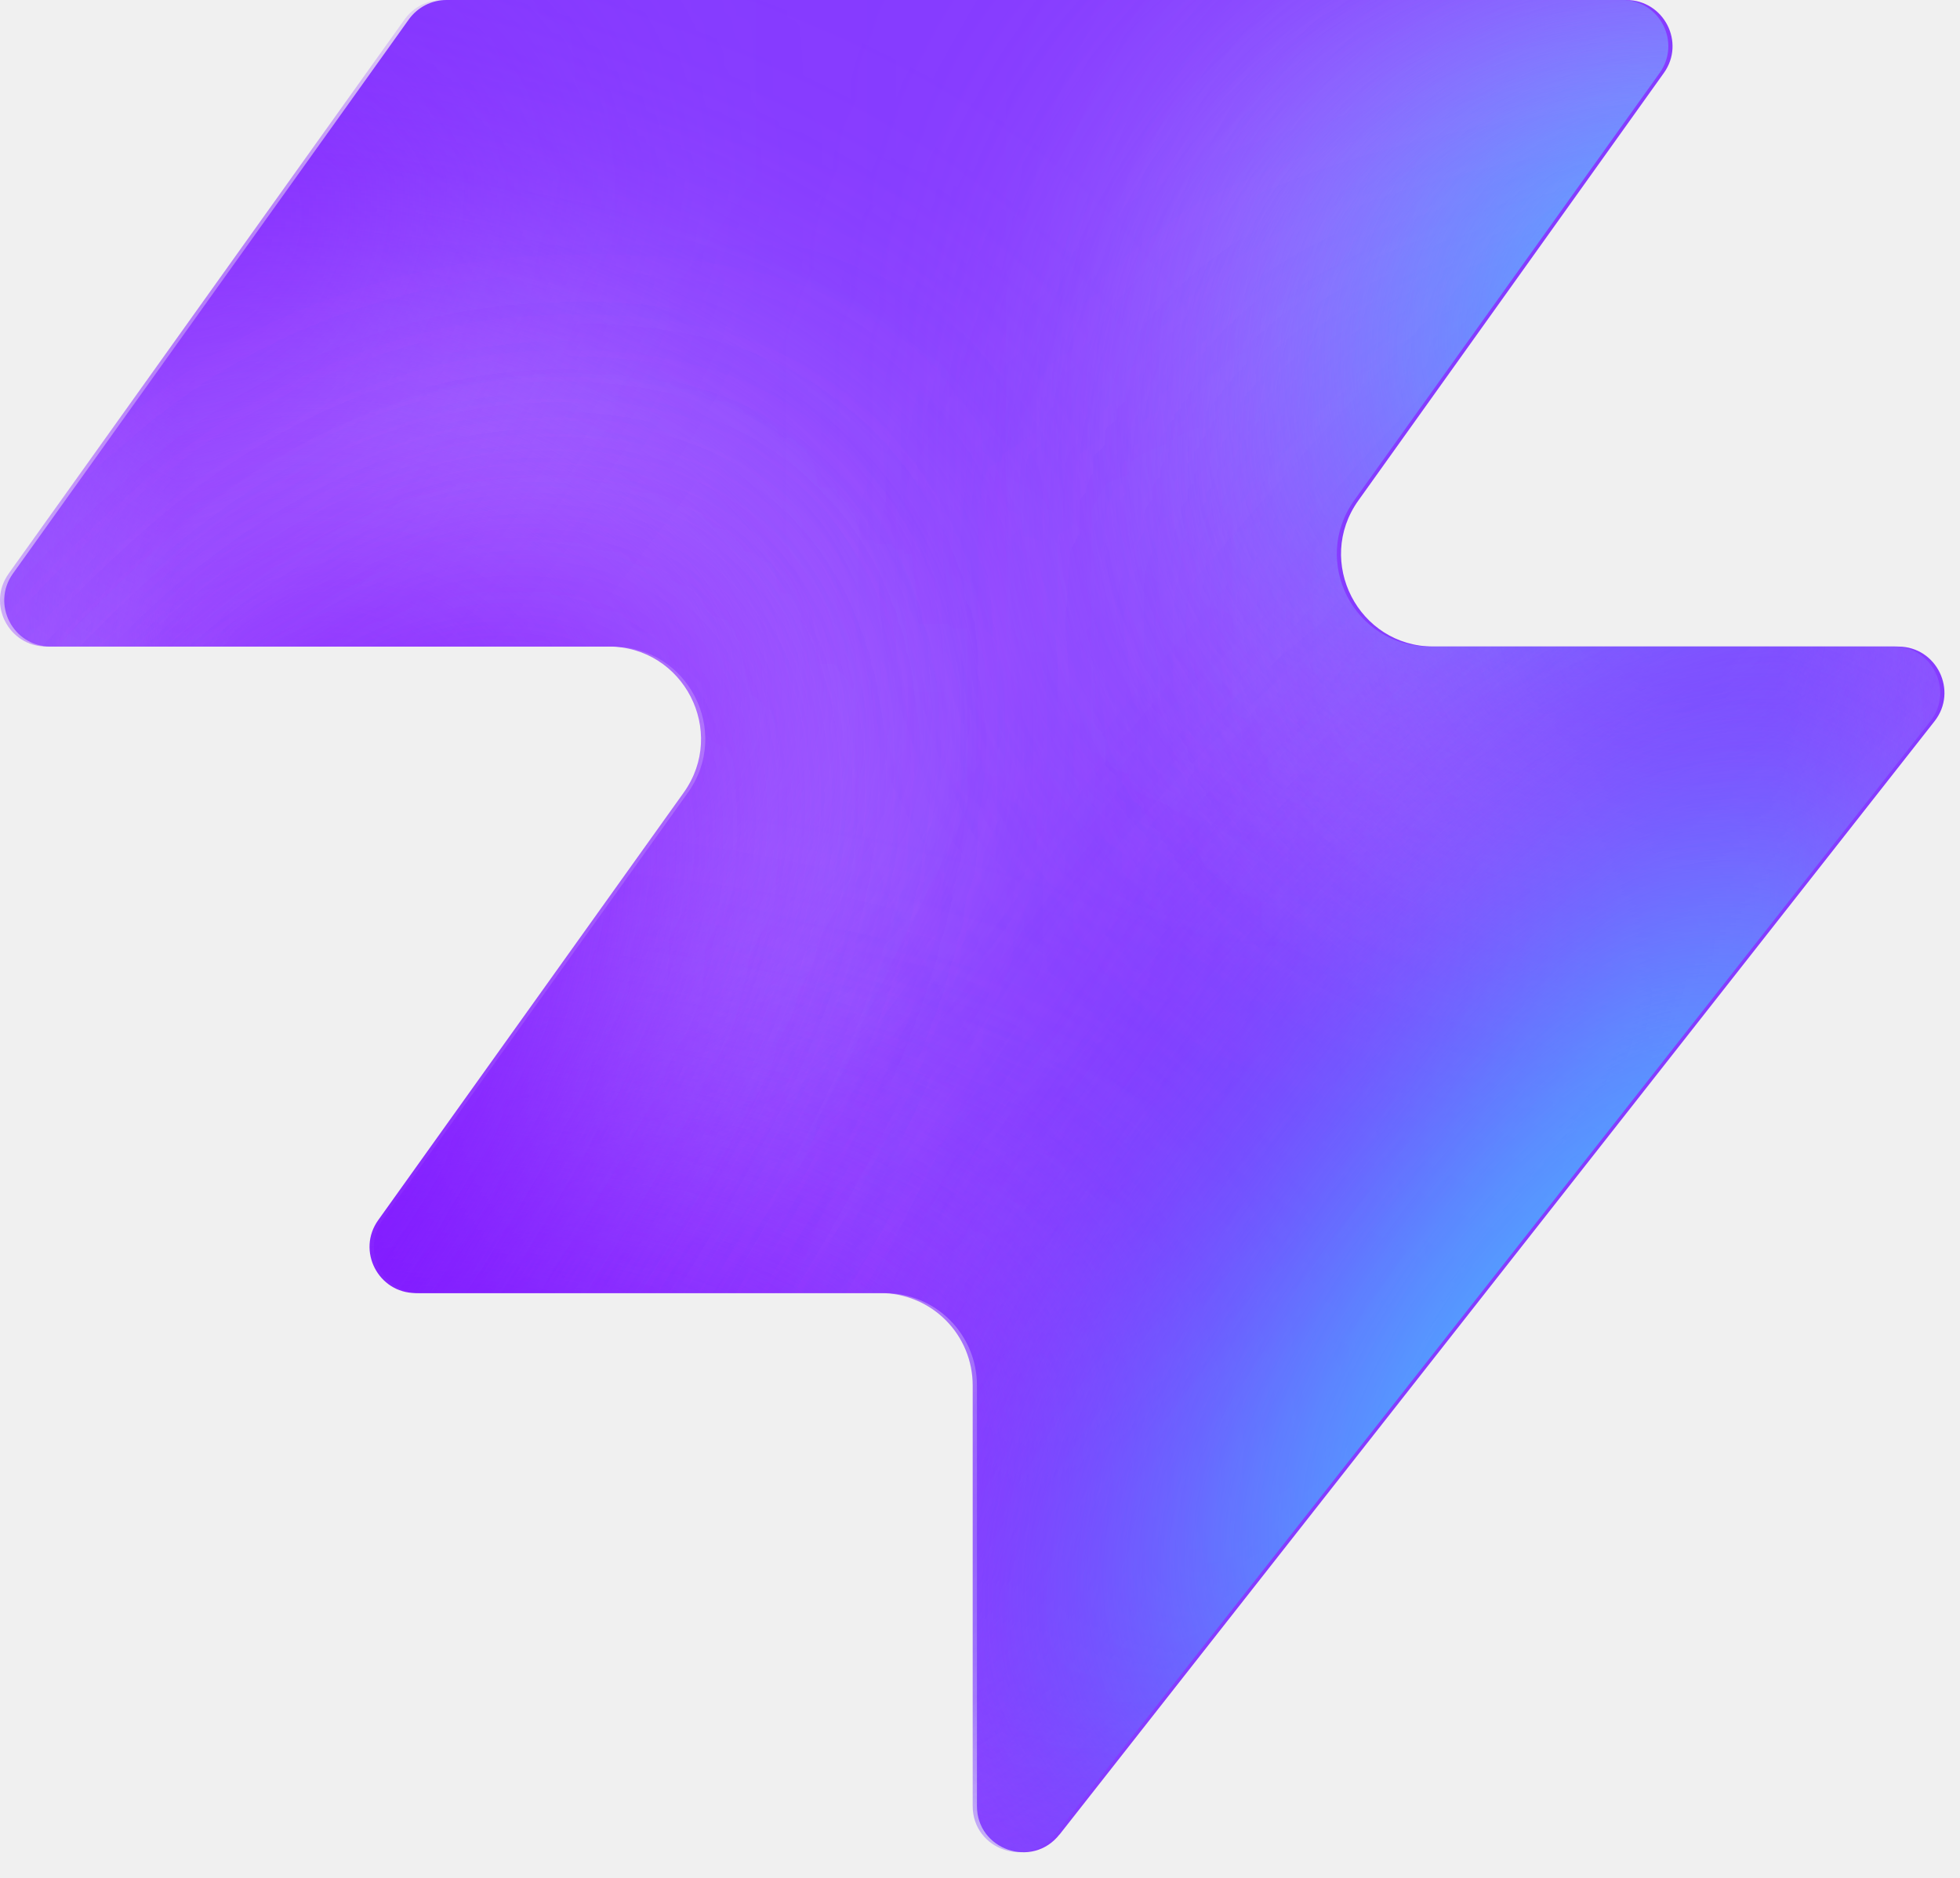
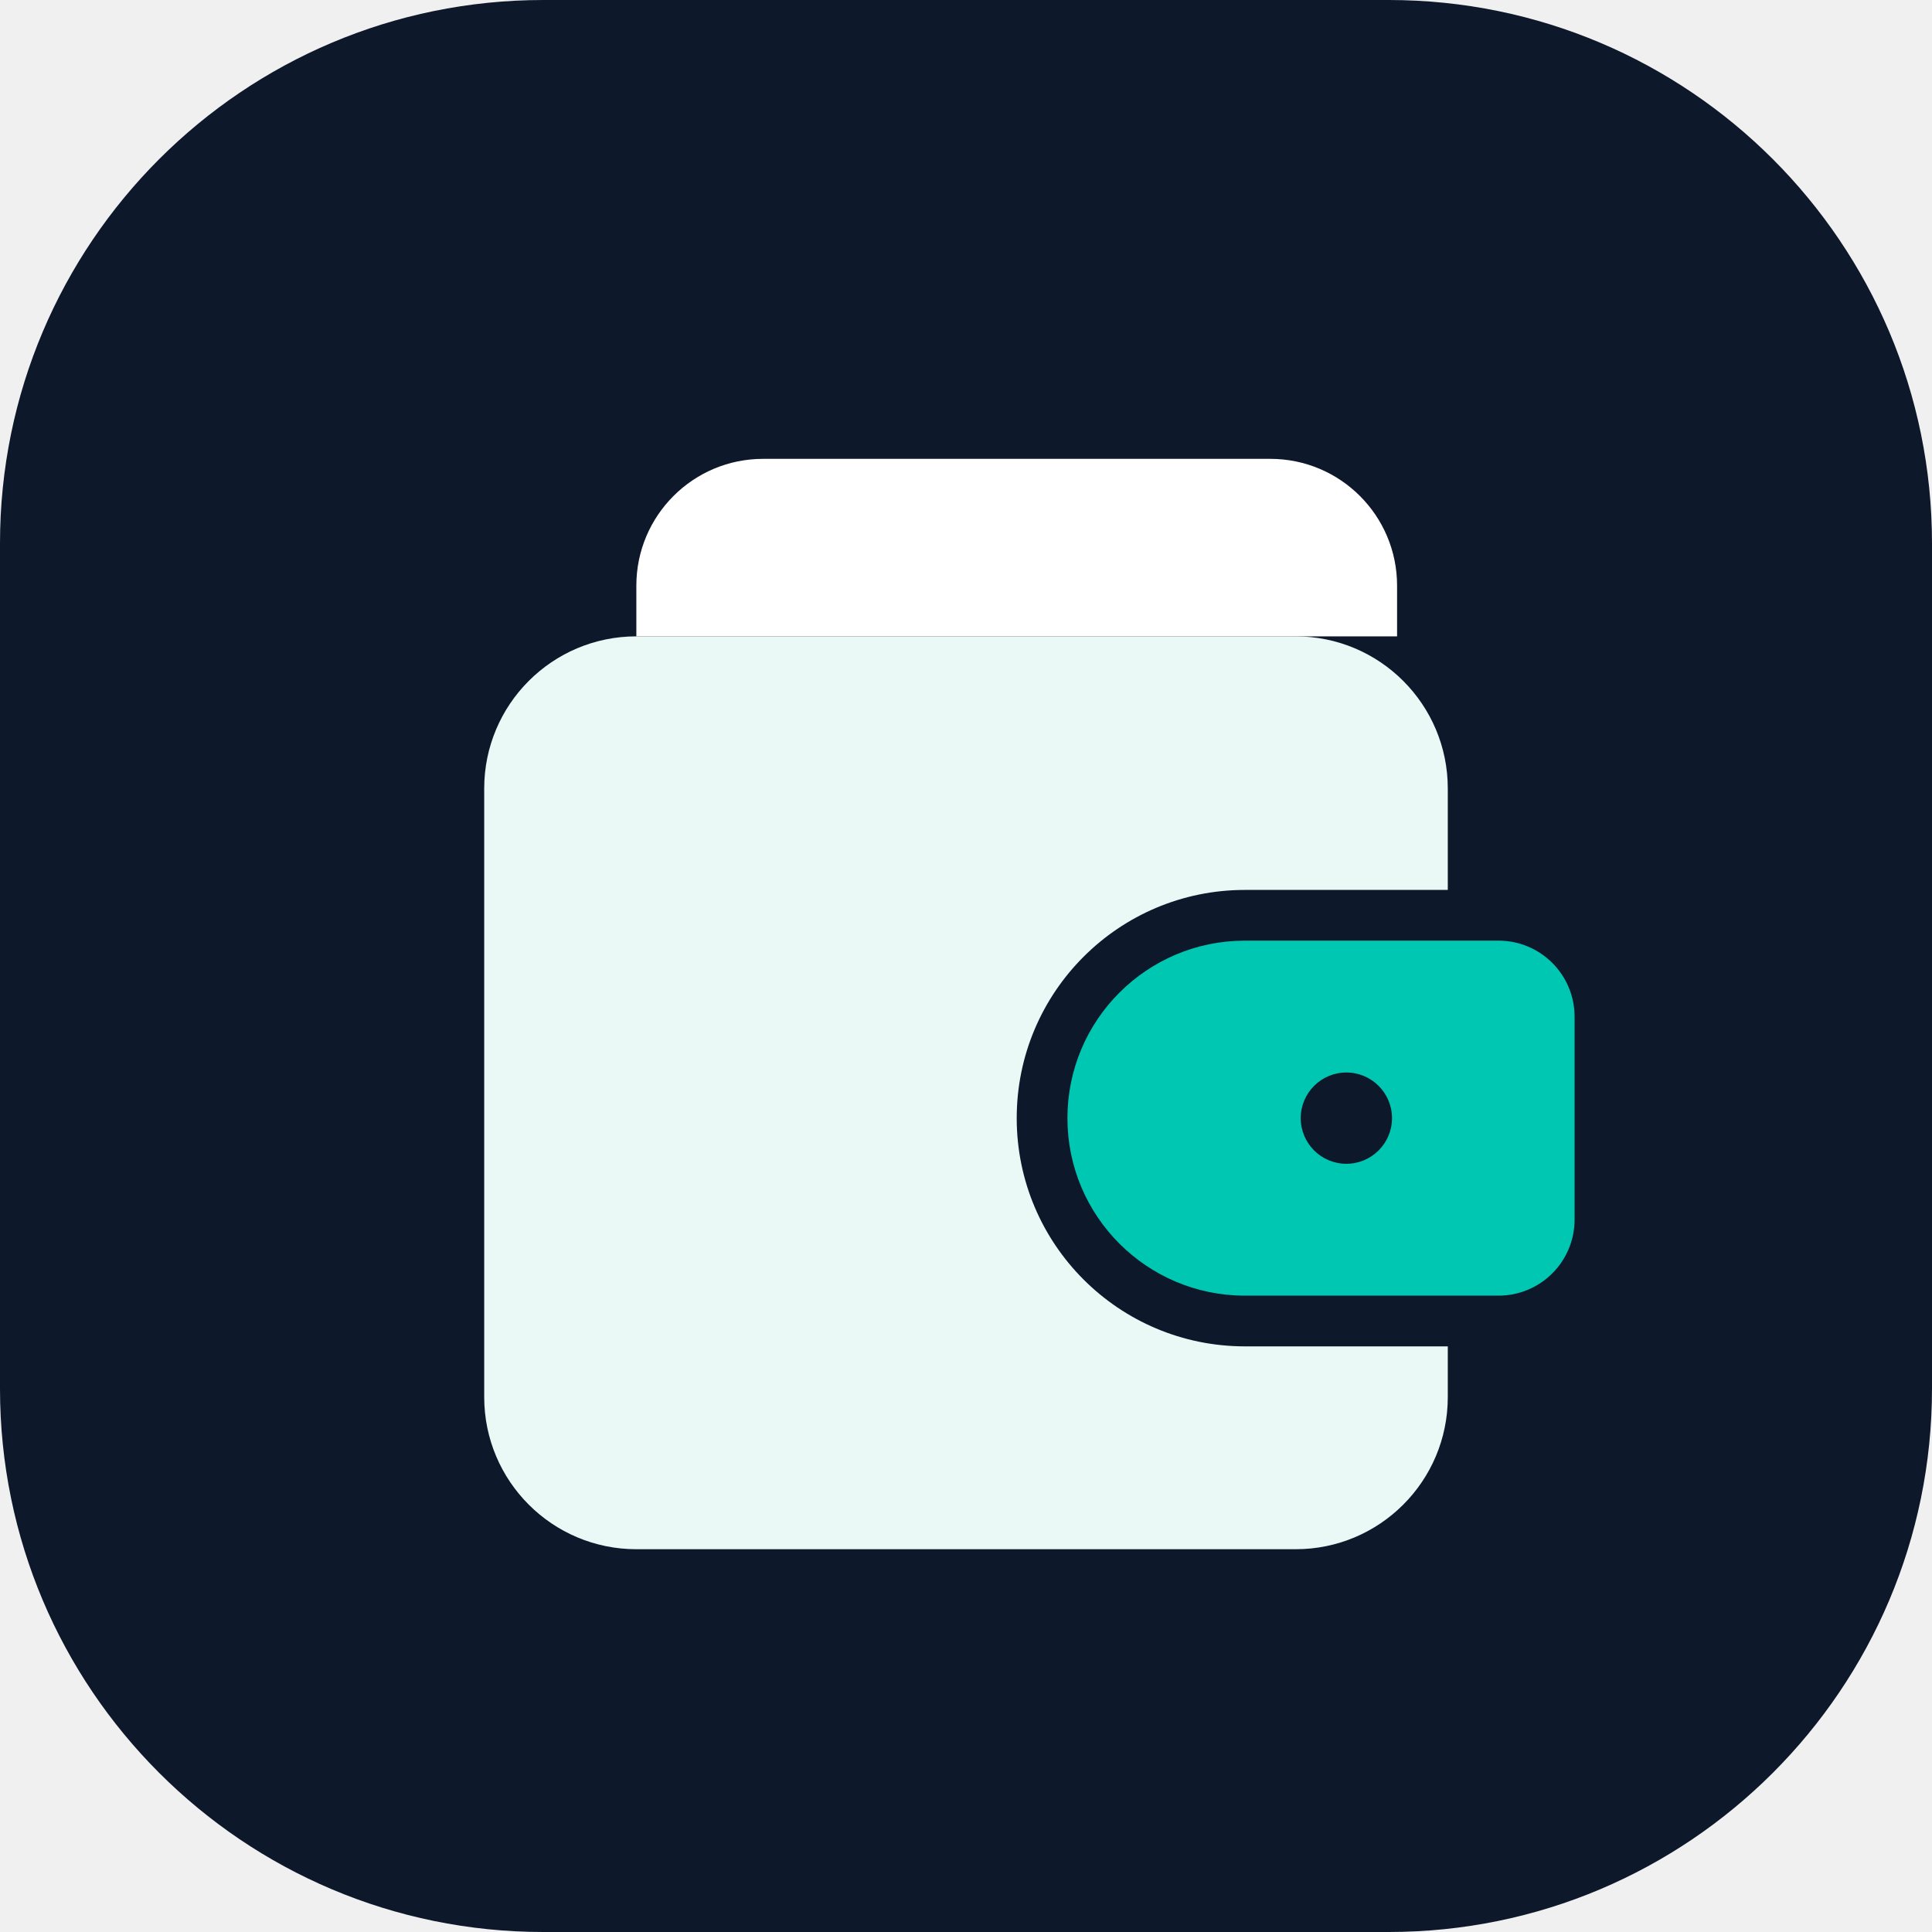
- <svg xmlns="http://www.w3.org/2000/svg" width="48" height="46" fill="none" viewBox="0 0 48 46">
-   <path fill="#863bff" d="M25.946 44.938c-.664.845-2.021.375-2.021-.698V33.937a2.26 2.26 0 0 0-2.262-2.262H10.287c-.92 0-1.456-1.04-.92-1.788l7.48-10.471c1.07-1.497 0-3.578-1.842-3.578H1.237c-.92 0-1.456-1.04-.92-1.788L10.013.474c.214-.297.556-.474.92-.474h28.894c.92 0 1.456 1.04.92 1.788l-7.48 10.471c-1.07 1.498 0 3.579 1.842 3.579h11.377c.943 0 1.473 1.088.89 1.83L25.947 44.94z" style="fill:#863bff;fill:color(display-p3 .525 .23 1);fill-opacity:1" />
-   <mask id="a" width="48" height="46" x="0" y="0" maskUnits="userSpaceOnUse" style="mask-type:alpha">
-     <path fill="#000" d="M25.842 44.938c-.664.844-2.021.375-2.021-.698V33.937a2.26 2.26 0 0 0-2.262-2.262H10.183c-.92 0-1.456-1.04-.92-1.788l7.48-10.471c1.07-1.498 0-3.579-1.842-3.579H1.133c-.92 0-1.456-1.04-.92-1.787L9.91.473c.214-.297.556-.474.92-.474h28.894c.92 0 1.456 1.04.92 1.788l-7.48 10.471c-1.07 1.498 0 3.578 1.842 3.578h11.377c.943 0 1.473 1.088.89 1.832L25.843 44.94z" style="fill:#000;fill-opacity:1" />
-   </mask>
-   <g mask="url(#a)">
-     <g filter="url(#b)">
-       <ellipse cx="5.508" cy="14.704" fill="#ede6ff" rx="5.508" ry="14.704" style="fill:#ede6ff;fill:color(display-p3 .927 .903 1);fill-opacity:1" transform="matrix(.00324 1 1 -.00324 -4.47 31.516)" />
-     </g>
-     <g filter="url(#c)">
-       <ellipse cx="10.399" cy="29.851" fill="#ede6ff" rx="10.399" ry="29.851" style="fill:#ede6ff;fill:color(display-p3 .927 .903 1);fill-opacity:1" transform="matrix(.00324 1 1 -.00324 -39.328 7.883)" />
-     </g>
-     <g filter="url(#d)">
-       <ellipse cx="5.508" cy="30.487" fill="#7e14ff" rx="5.508" ry="30.487" style="fill:#7e14ff;fill:color(display-p3 .492 .077 1);fill-opacity:1" transform="rotate(89.814 -25.913 -14.639)scale(1 -1)" />
-     </g>
-     <g filter="url(#e)">
-       <ellipse cx="5.508" cy="30.599" fill="#7e14ff" rx="5.508" ry="30.599" style="fill:#7e14ff;fill:color(display-p3 .492 .077 1);fill-opacity:1" transform="rotate(89.814 -32.644 -3.334)scale(1 -1)" />
-     </g>
-     <g filter="url(#f)">
-       <ellipse cx="5.508" cy="30.599" fill="#7e14ff" rx="5.508" ry="30.599" style="fill:#7e14ff;fill:color(display-p3 .492 .077 1);fill-opacity:1" transform="matrix(.00324 1 1 -.00324 -34.34 30.47)" />
-     </g>
-     <g filter="url(#g)">
-       <ellipse cx="14.072" cy="22.078" fill="#ede6ff" rx="14.072" ry="22.078" style="fill:#ede6ff;fill:color(display-p3 .927 .903 1);fill-opacity:1" transform="rotate(93.35 24.506 48.493)scale(-1 1)" />
-     </g>
-     <g filter="url(#h)">
-       <ellipse cx="3.47" cy="21.501" fill="#7e14ff" rx="3.47" ry="21.501" style="fill:#7e14ff;fill:color(display-p3 .492 .077 1);fill-opacity:1" transform="rotate(89.009 28.708 47.59)scale(-1 1)" />
-     </g>
-     <g filter="url(#i)">
-       <ellipse cx="3.47" cy="21.501" fill="#7e14ff" rx="3.47" ry="21.501" style="fill:#7e14ff;fill:color(display-p3 .492 .077 1);fill-opacity:1" transform="rotate(89.009 28.708 47.59)scale(-1 1)" />
-     </g>
-     <g filter="url(#j)">
-       <ellipse cx=".387" cy="8.972" fill="#7e14ff" rx="4.407" ry="29.108" style="fill:#7e14ff;fill:color(display-p3 .492 .077 1);fill-opacity:1" transform="rotate(39.51 .387 8.972)" />
-     </g>
-     <g filter="url(#k)">
-       <ellipse cx="47.523" cy="-6.092" fill="#7e14ff" rx="4.407" ry="29.108" style="fill:#7e14ff;fill:color(display-p3 .492 .077 1);fill-opacity:1" transform="rotate(37.892 47.523 -6.092)" />
-     </g>
-     <g filter="url(#l)">
-       <ellipse cx="41.412" cy="6.333" fill="#47bfff" rx="5.971" ry="9.665" style="fill:#47bfff;fill:color(display-p3 .28 .748 1);fill-opacity:1" transform="rotate(37.892 41.412 6.333)" />
-     </g>
-     <g filter="url(#m)">
-       <ellipse cx="-1.879" cy="38.332" fill="#7e14ff" rx="4.407" ry="29.108" style="fill:#7e14ff;fill:color(display-p3 .492 .077 1);fill-opacity:1" transform="rotate(37.892 -1.88 38.332)" />
-     </g>
-     <g filter="url(#n)">
-       <ellipse cx="-1.879" cy="38.332" fill="#7e14ff" rx="4.407" ry="29.108" style="fill:#7e14ff;fill:color(display-p3 .492 .077 1);fill-opacity:1" transform="rotate(37.892 -1.88 38.332)" />
-     </g>
-     <g filter="url(#o)">
-       <ellipse cx="35.651" cy="29.907" fill="#7e14ff" rx="4.407" ry="29.108" style="fill:#7e14ff;fill:color(display-p3 .492 .077 1);fill-opacity:1" transform="rotate(37.892 35.651 29.907)" />
-     </g>
-     <g filter="url(#p)">
-       <ellipse cx="38.418" cy="32.4" fill="#47bfff" rx="5.971" ry="15.297" style="fill:#47bfff;fill:color(display-p3 .28 .748 1);fill-opacity:1" transform="rotate(37.892 38.418 32.4)" />
-     </g>
+ <svg xmlns="http://www.w3.org/2000/svg" viewBox="0 0 64 64">
+   <rect width="64" height="64" rx="18" fill="#0D182B" />
+   <g transform="translate(32 32) scale(.84) translate(-32 -32)">
+     <path d="M19 19h26a6 6 0 0 1 6 6v4h-8a9 9 0 0 0 0 18h8v2a6 6 0 0 1-6 6H19a6 6 0 0 1-6-6V25a6 6 0 0 1 6-6Z" fill="#EAF8F6" />
+     <path d="M19 19v-2a5 5 0 0 1 5-5h20a5 5 0 0 1 5 5v2H19Z" fill="#fff" />
+     <path d="M43 31h10a3 3 0 0 1 3 3v8a3 3 0 0 1-3 3H43a7 7 0 0 1 0-14Z" fill="#00C7B2" />
+     <circle cx="47" cy="38" r="1.8" fill="#0D182B" />
  </g>
-   <defs>
-     <filter id="b" width="60.045" height="41.654" x="-19.77" y="16.149" color-interpolation-filters="sRGB" filterUnits="userSpaceOnUse">
-       <feFlood flood-opacity="0" result="BackgroundImageFix" />
-       <feBlend in="SourceGraphic" in2="BackgroundImageFix" result="shape" />
-       <feGaussianBlur result="effect1_foregroundBlur_2002_17158" stdDeviation="7.659" />
-     </filter>
-     <filter id="c" width="90.34" height="51.437" x="-54.613" y="-7.533" color-interpolation-filters="sRGB" filterUnits="userSpaceOnUse">
-       <feFlood flood-opacity="0" result="BackgroundImageFix" />
-       <feBlend in="SourceGraphic" in2="BackgroundImageFix" result="shape" />
-       <feGaussianBlur result="effect1_foregroundBlur_2002_17158" stdDeviation="7.659" />
-     </filter>
-     <filter id="d" width="79.355" height="29.4" x="-49.64" y="2.03" color-interpolation-filters="sRGB" filterUnits="userSpaceOnUse">
-       <feFlood flood-opacity="0" result="BackgroundImageFix" />
-       <feBlend in="SourceGraphic" in2="BackgroundImageFix" result="shape" />
-       <feGaussianBlur result="effect1_foregroundBlur_2002_17158" stdDeviation="4.596" />
-     </filter>
-     <filter id="e" width="79.579" height="29.4" x="-45.045" y="20.029" color-interpolation-filters="sRGB" filterUnits="userSpaceOnUse">
-       <feFlood flood-opacity="0" result="BackgroundImageFix" />
-       <feBlend in="SourceGraphic" in2="BackgroundImageFix" result="shape" />
-       <feGaussianBlur result="effect1_foregroundBlur_2002_17158" stdDeviation="4.596" />
-     </filter>
-     <filter id="f" width="79.579" height="29.4" x="-43.513" y="21.178" color-interpolation-filters="sRGB" filterUnits="userSpaceOnUse">
-       <feFlood flood-opacity="0" result="BackgroundImageFix" />
-       <feBlend in="SourceGraphic" in2="BackgroundImageFix" result="shape" />
-       <feGaussianBlur result="effect1_foregroundBlur_2002_17158" stdDeviation="4.596" />
-     </filter>
-     <filter id="g" width="74.749" height="58.852" x="15.756" y="-17.901" color-interpolation-filters="sRGB" filterUnits="userSpaceOnUse">
-       <feFlood flood-opacity="0" result="BackgroundImageFix" />
-       <feBlend in="SourceGraphic" in2="BackgroundImageFix" result="shape" />
-       <feGaussianBlur result="effect1_foregroundBlur_2002_17158" stdDeviation="7.659" />
-     </filter>
-     <filter id="h" width="61.377" height="25.362" x="23.548" y="2.284" color-interpolation-filters="sRGB" filterUnits="userSpaceOnUse">
-       <feFlood flood-opacity="0" result="BackgroundImageFix" />
-       <feBlend in="SourceGraphic" in2="BackgroundImageFix" result="shape" />
-       <feGaussianBlur result="effect1_foregroundBlur_2002_17158" stdDeviation="4.596" />
-     </filter>
-     <filter id="i" width="61.377" height="25.362" x="23.548" y="2.284" color-interpolation-filters="sRGB" filterUnits="userSpaceOnUse">
-       <feFlood flood-opacity="0" result="BackgroundImageFix" />
-       <feBlend in="SourceGraphic" in2="BackgroundImageFix" result="shape" />
-       <feGaussianBlur result="effect1_foregroundBlur_2002_17158" stdDeviation="4.596" />
-     </filter>
-     <filter id="j" width="56.045" height="63.649" x="-27.636" y="-22.853" color-interpolation-filters="sRGB" filterUnits="userSpaceOnUse">
-       <feFlood flood-opacity="0" result="BackgroundImageFix" />
-       <feBlend in="SourceGraphic" in2="BackgroundImageFix" result="shape" />
-       <feGaussianBlur result="effect1_foregroundBlur_2002_17158" stdDeviation="4.596" />
-     </filter>
-     <filter id="k" width="54.814" height="64.646" x="20.116" y="-38.415" color-interpolation-filters="sRGB" filterUnits="userSpaceOnUse">
-       <feFlood flood-opacity="0" result="BackgroundImageFix" />
-       <feBlend in="SourceGraphic" in2="BackgroundImageFix" result="shape" />
-       <feGaussianBlur result="effect1_foregroundBlur_2002_17158" stdDeviation="4.596" />
-     </filter>
-     <filter id="l" width="33.541" height="35.313" x="24.641" y="-11.323" color-interpolation-filters="sRGB" filterUnits="userSpaceOnUse">
-       <feFlood flood-opacity="0" result="BackgroundImageFix" />
-       <feBlend in="SourceGraphic" in2="BackgroundImageFix" result="shape" />
-       <feGaussianBlur result="effect1_foregroundBlur_2002_17158" stdDeviation="4.596" />
-     </filter>
-     <filter id="m" width="54.814" height="64.646" x="-29.286" y="6.009" color-interpolation-filters="sRGB" filterUnits="userSpaceOnUse">
-       <feFlood flood-opacity="0" result="BackgroundImageFix" />
-       <feBlend in="SourceGraphic" in2="BackgroundImageFix" result="shape" />
-       <feGaussianBlur result="effect1_foregroundBlur_2002_17158" stdDeviation="4.596" />
-     </filter>
-     <filter id="n" width="54.814" height="64.646" x="-29.286" y="6.009" color-interpolation-filters="sRGB" filterUnits="userSpaceOnUse">
-       <feFlood flood-opacity="0" result="BackgroundImageFix" />
-       <feBlend in="SourceGraphic" in2="BackgroundImageFix" result="shape" />
-       <feGaussianBlur result="effect1_foregroundBlur_2002_17158" stdDeviation="4.596" />
-     </filter>
-     <filter id="o" width="54.814" height="64.646" x="8.244" y="-2.416" color-interpolation-filters="sRGB" filterUnits="userSpaceOnUse">
-       <feFlood flood-opacity="0" result="BackgroundImageFix" />
-       <feBlend in="SourceGraphic" in2="BackgroundImageFix" result="shape" />
-       <feGaussianBlur result="effect1_foregroundBlur_2002_17158" stdDeviation="4.596" />
-     </filter>
-     <filter id="p" width="39.409" height="43.623" x="18.713" y="10.588" color-interpolation-filters="sRGB" filterUnits="userSpaceOnUse">
-       <feFlood flood-opacity="0" result="BackgroundImageFix" />
-       <feBlend in="SourceGraphic" in2="BackgroundImageFix" result="shape" />
-       <feGaussianBlur result="effect1_foregroundBlur_2002_17158" stdDeviation="4.596" />
-     </filter>
-   </defs>
</svg>
